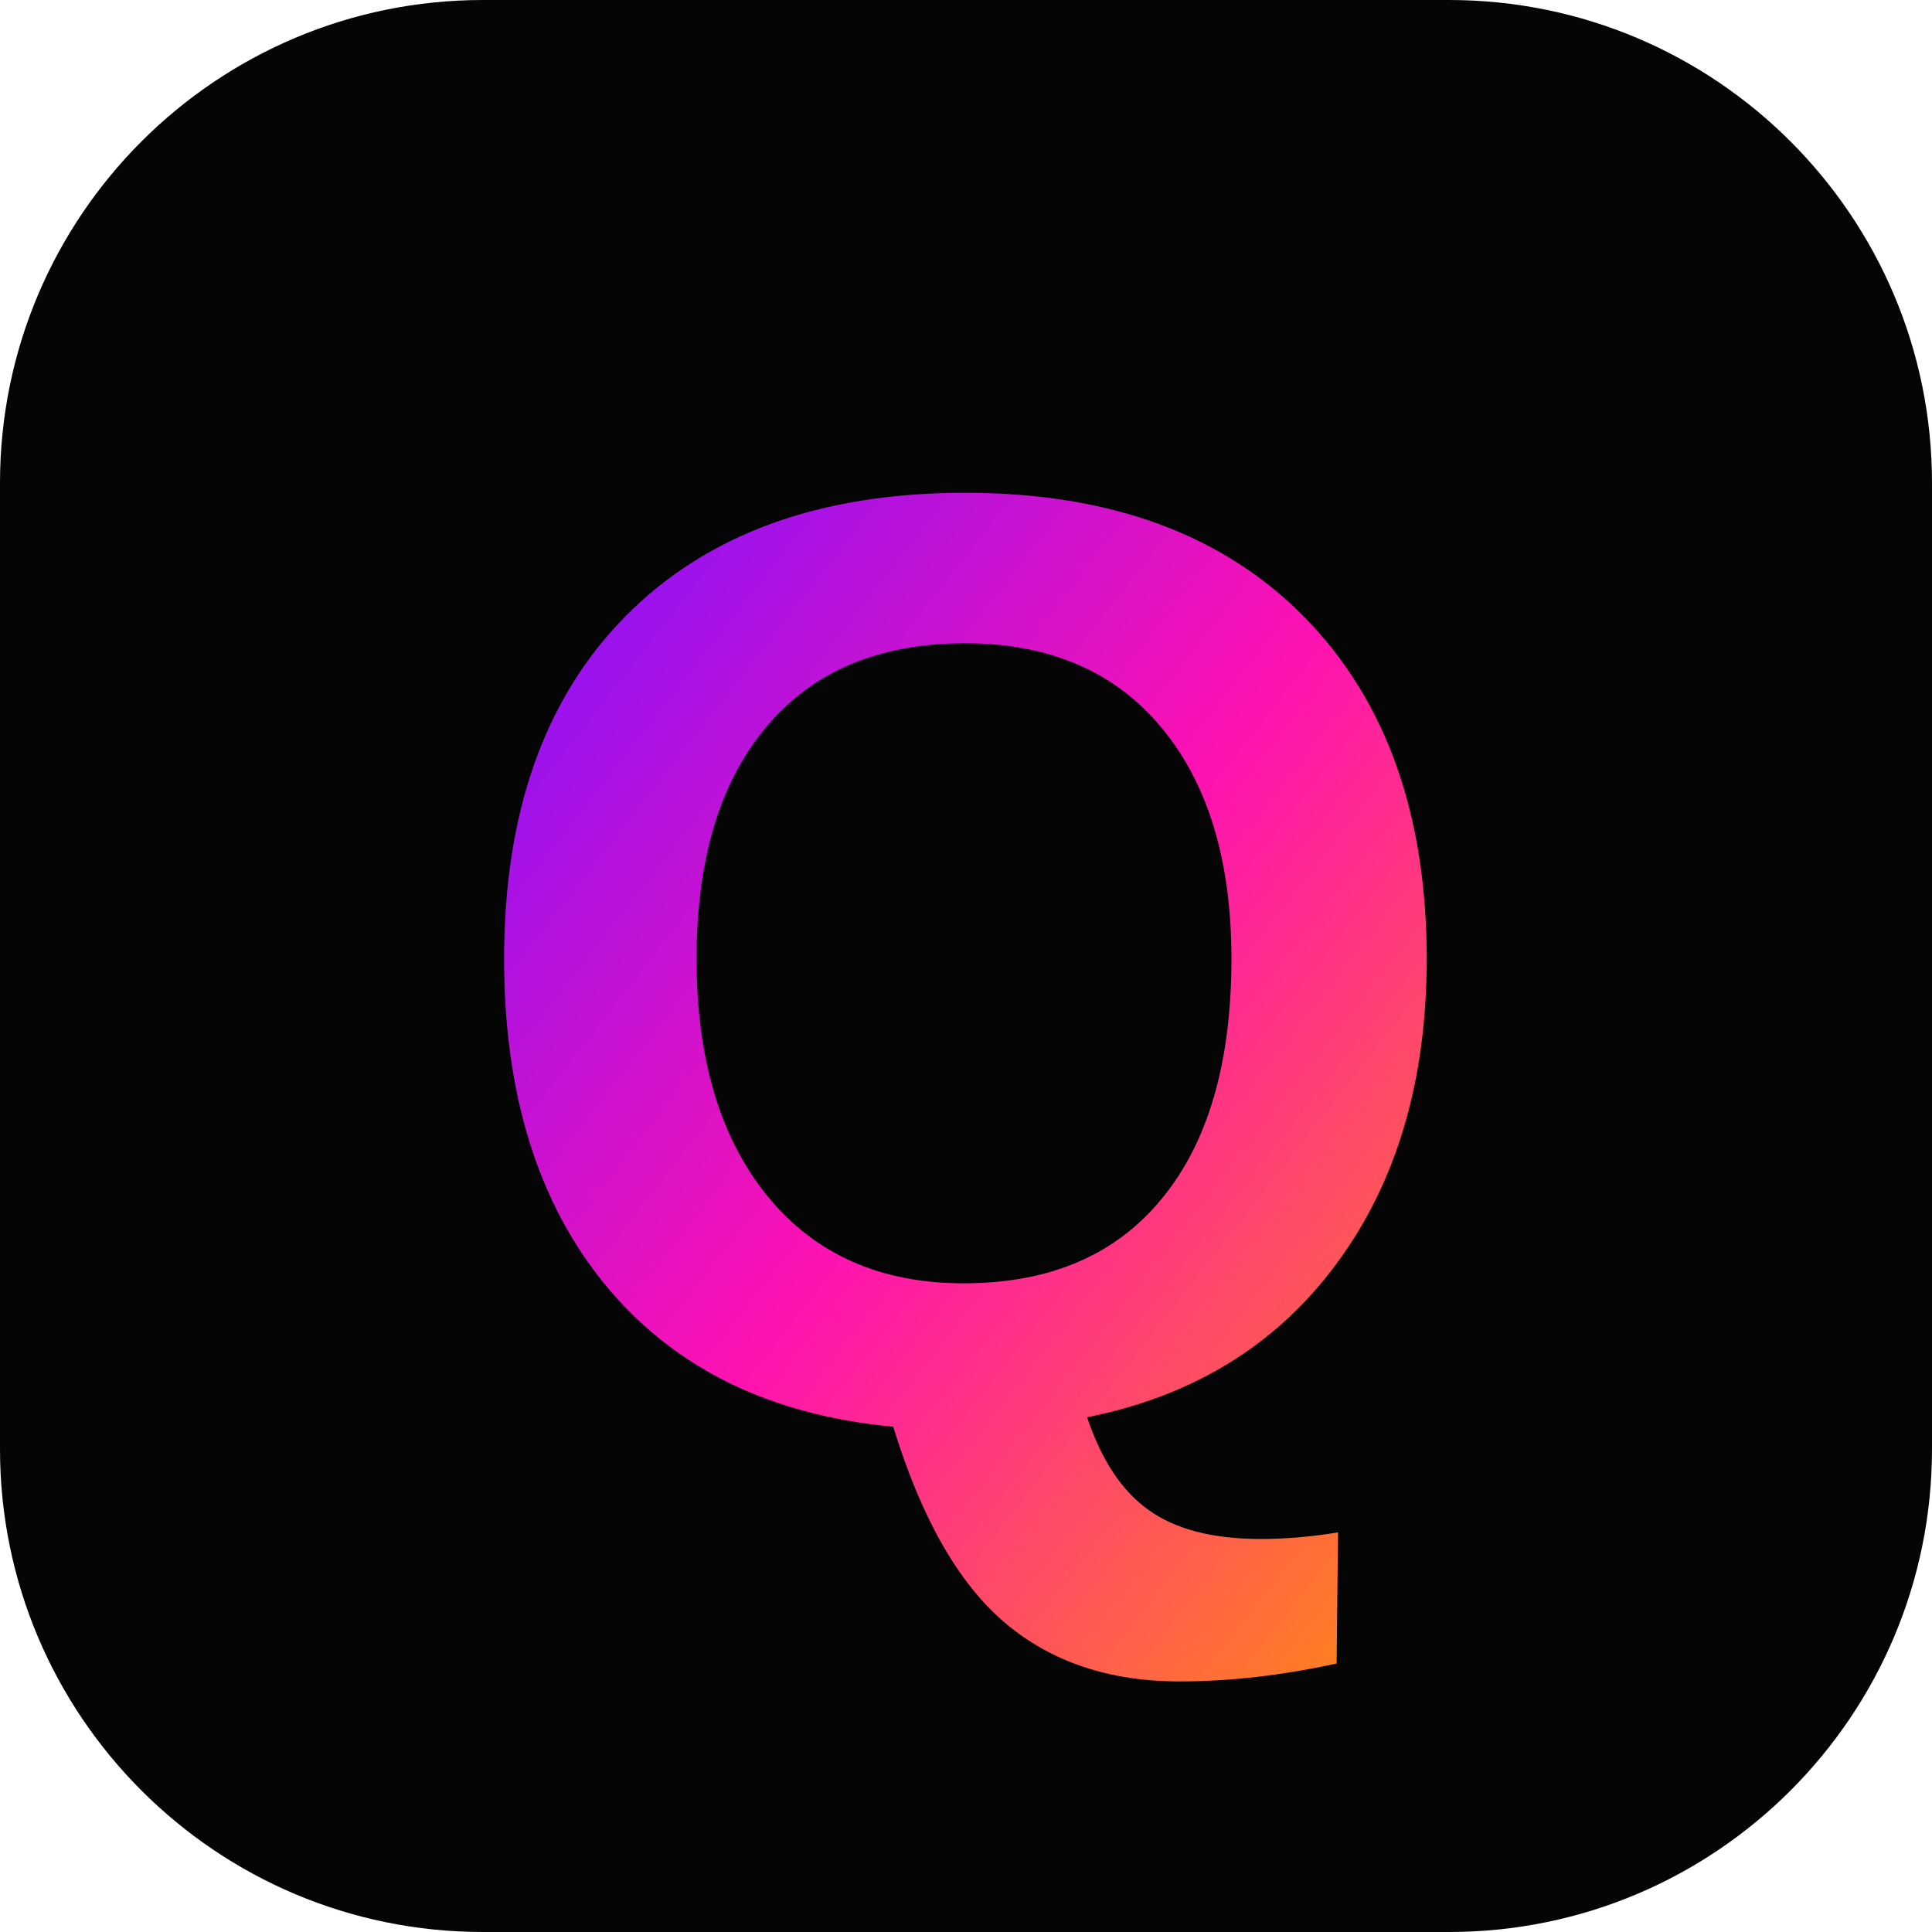
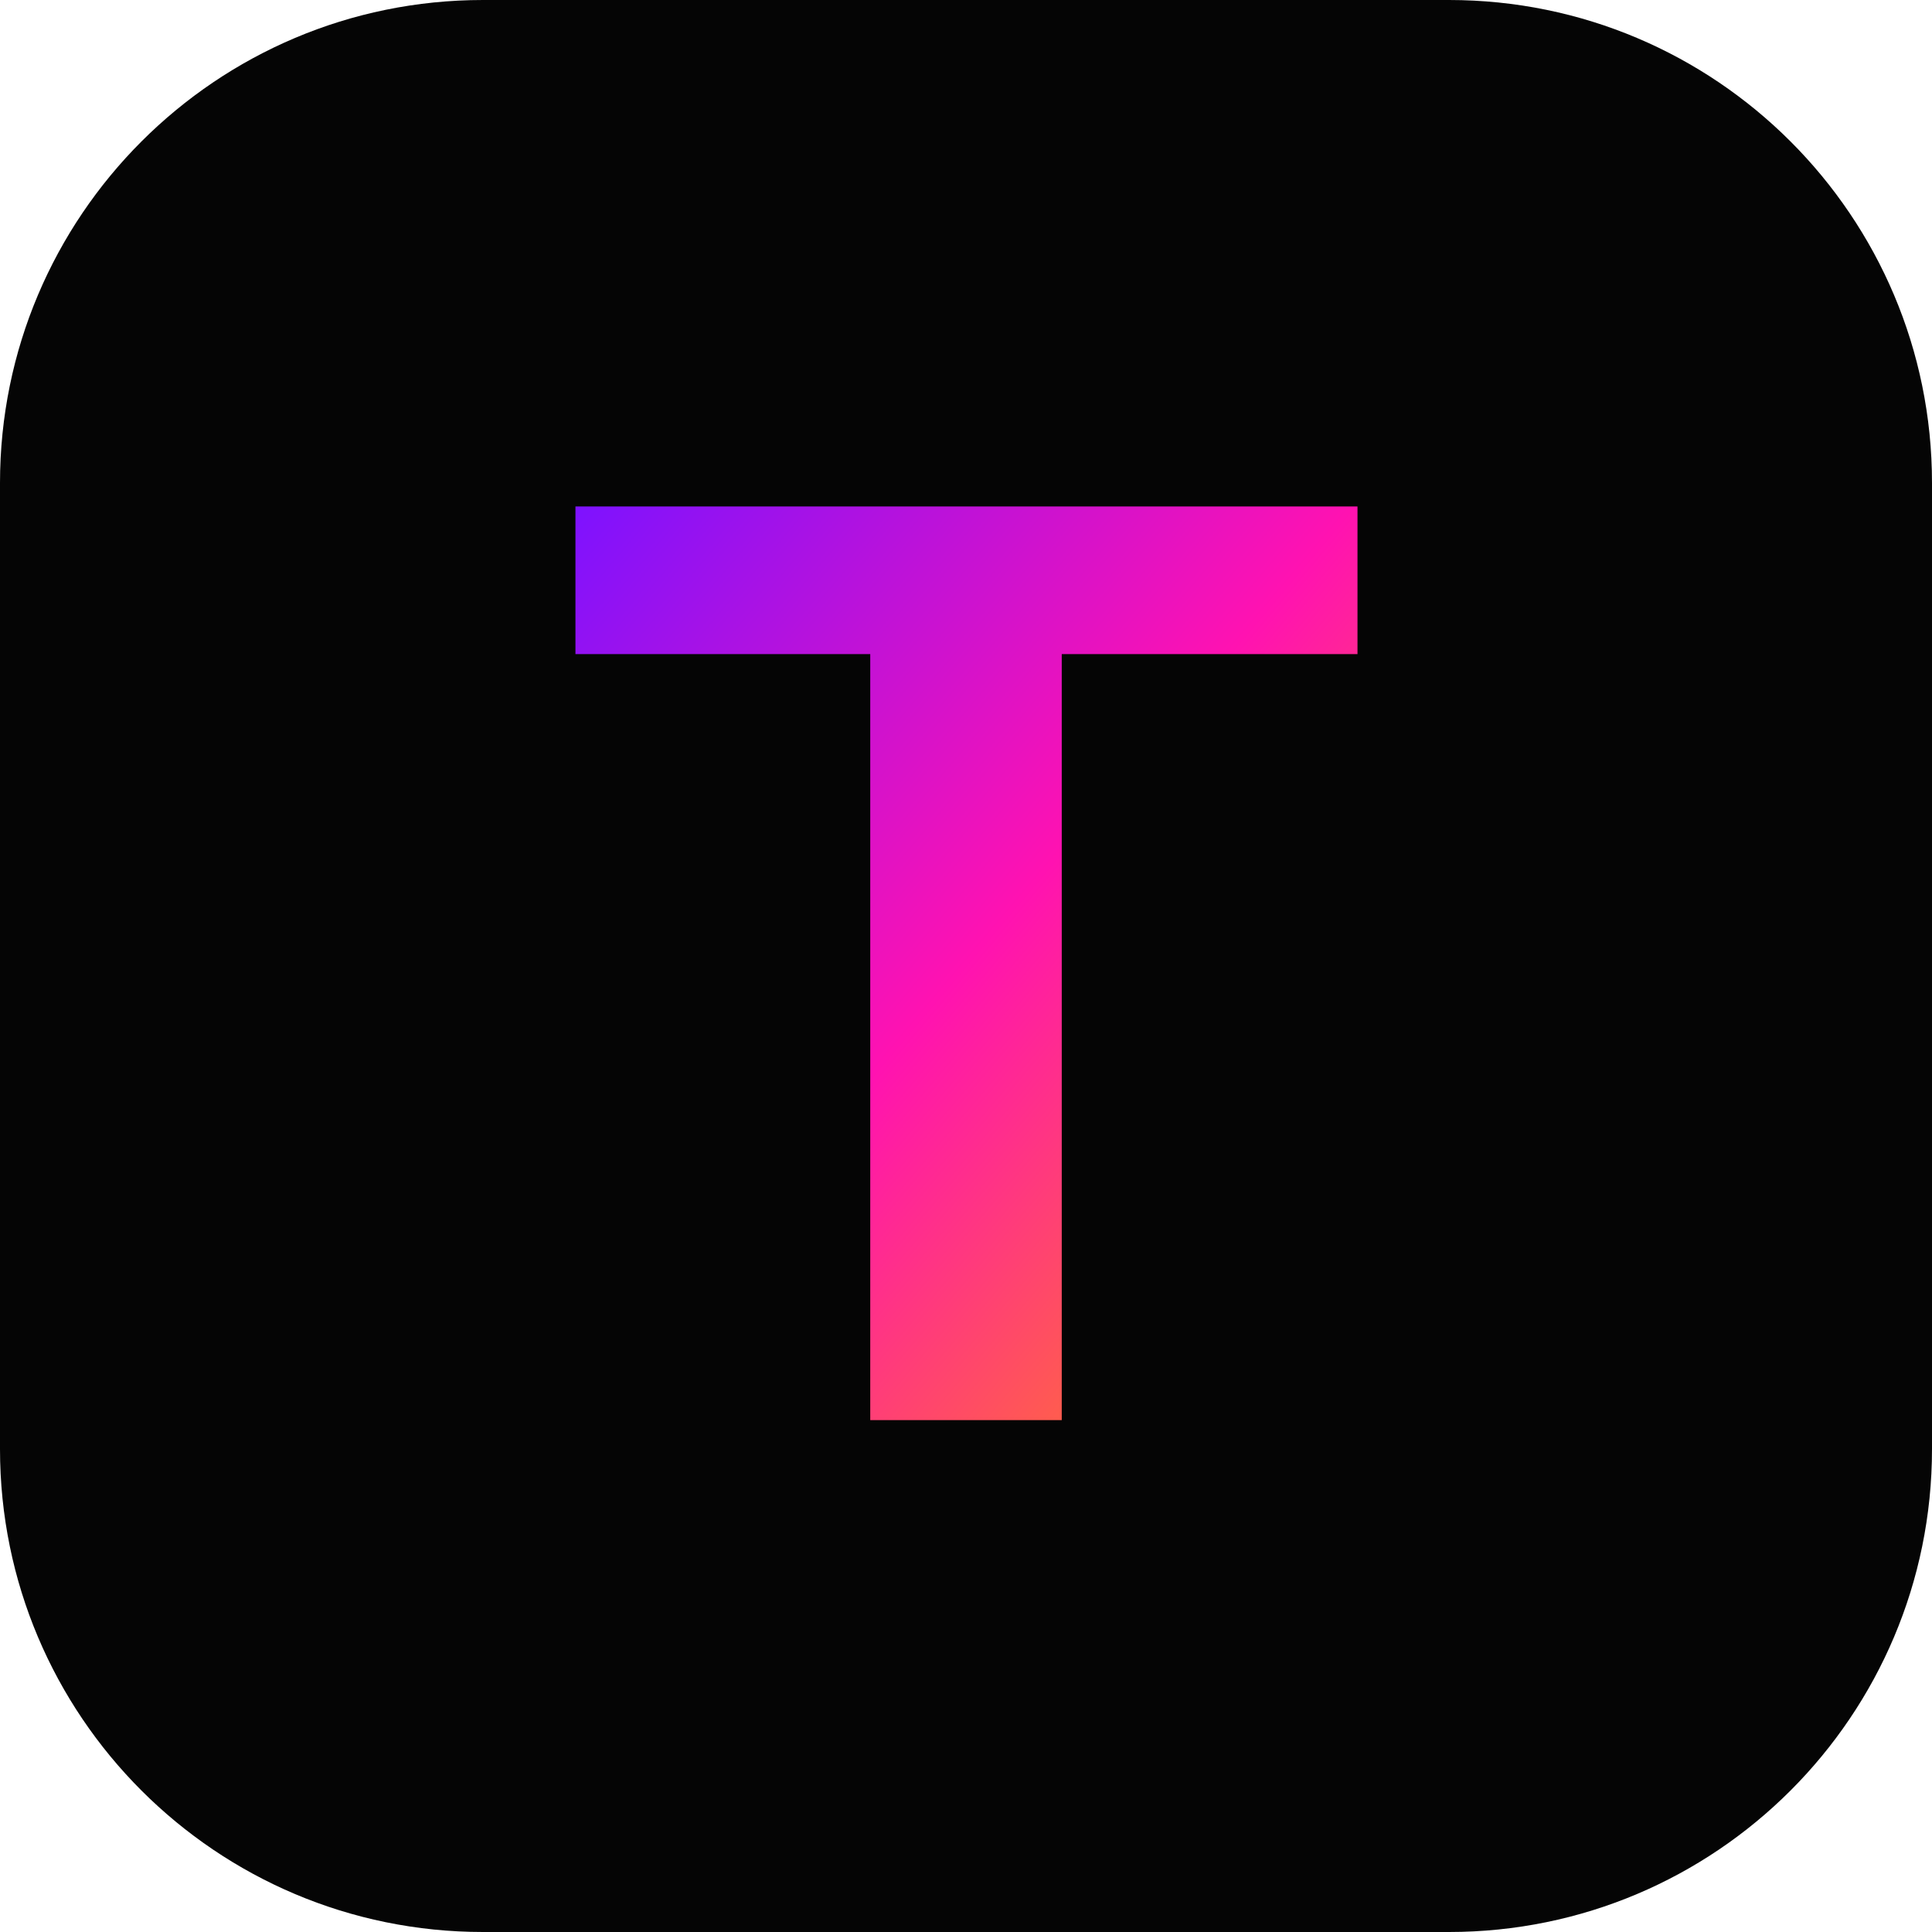
<svg xmlns="http://www.w3.org/2000/svg" width="64" height="64" viewBox="0 0 64 64">
  <defs>
    <linearGradient id="qGrad" x1="0%" y1="0%" x2="100%" y2="100%">
      <stop offset="0%" stop-color="#7d12ff" />
      <stop offset="50%" stop-color="#ff12b1" />
      <stop offset="100%" stop-color="#ff8a12" />
    </linearGradient>
  </defs>
  <rect width="64" height="64" rx="16" fill="#050505" />
-   <text x="50%" y="54%" font-family="Arial, sans-serif" font-weight="900" font-size="44" fill="url(#qGrad)" text-anchor="middle" dominant-baseline="middle">Q</text>
+   <text x="50%" y="54%" font-family="Arial, sans-serif" font-weight="900" font-size="44" fill="url(#qGrad)" text-anchor="middle" dominant-baseline="middle">T</text>
</svg>
